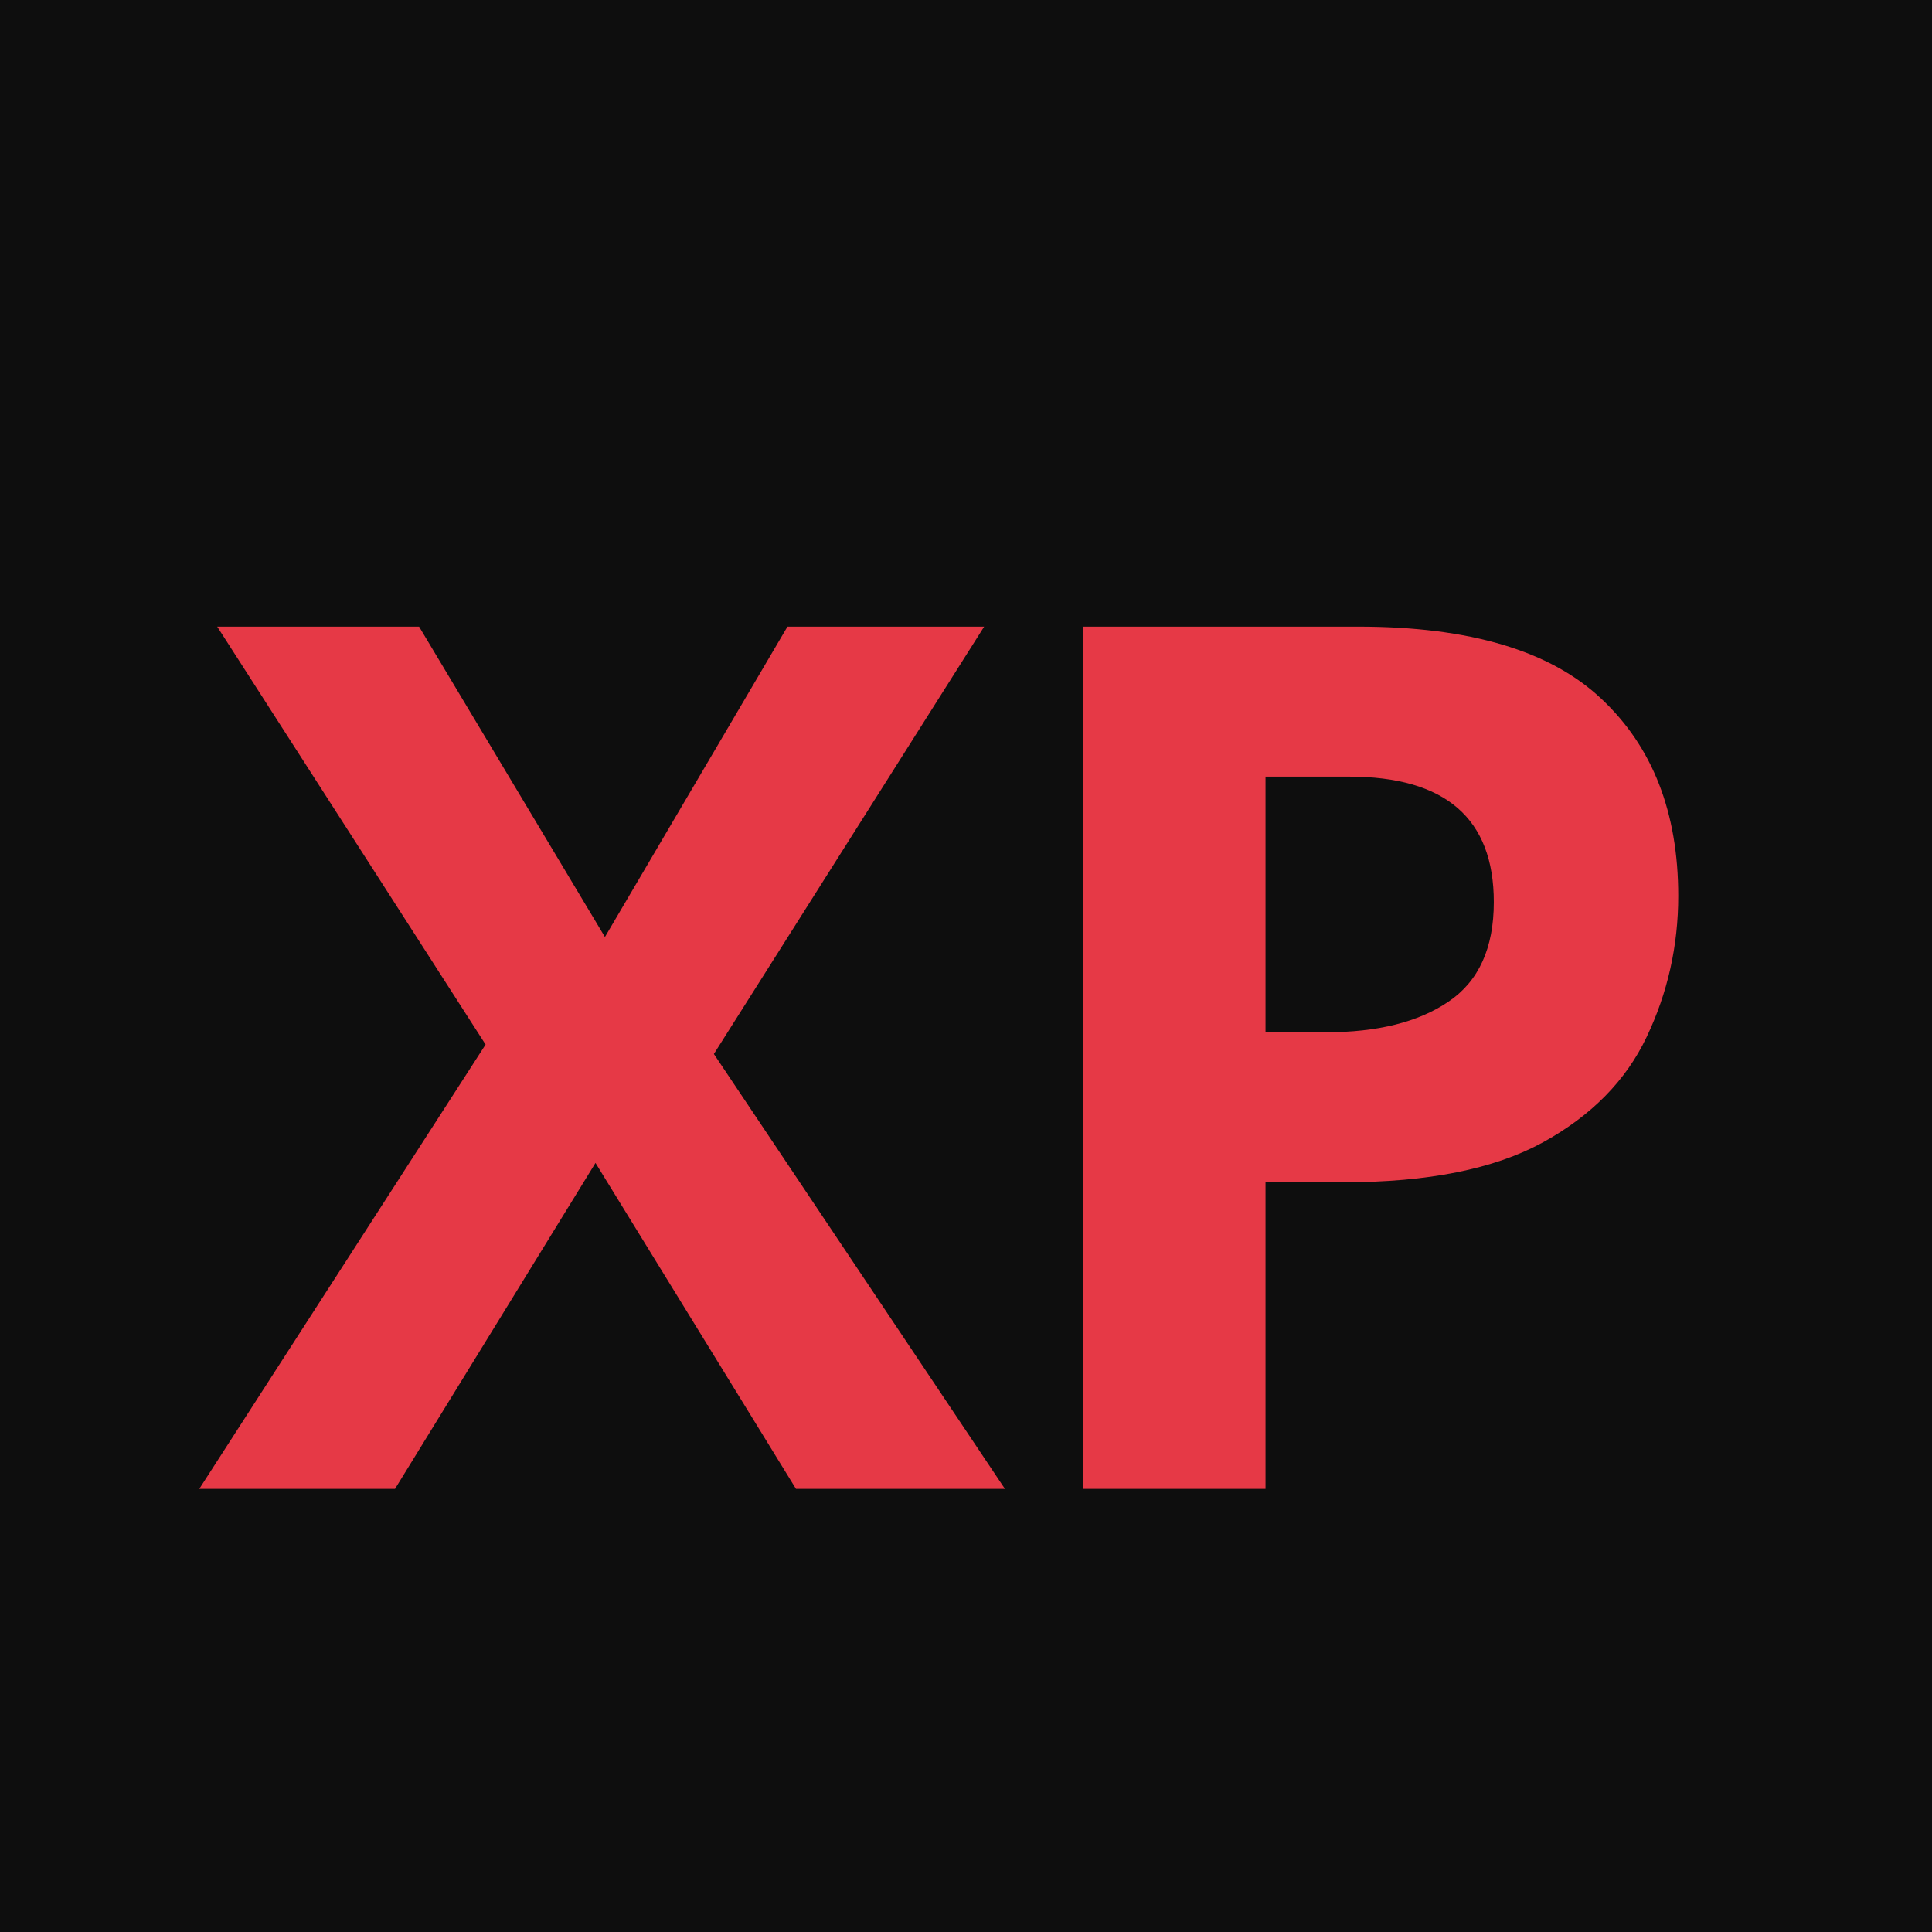
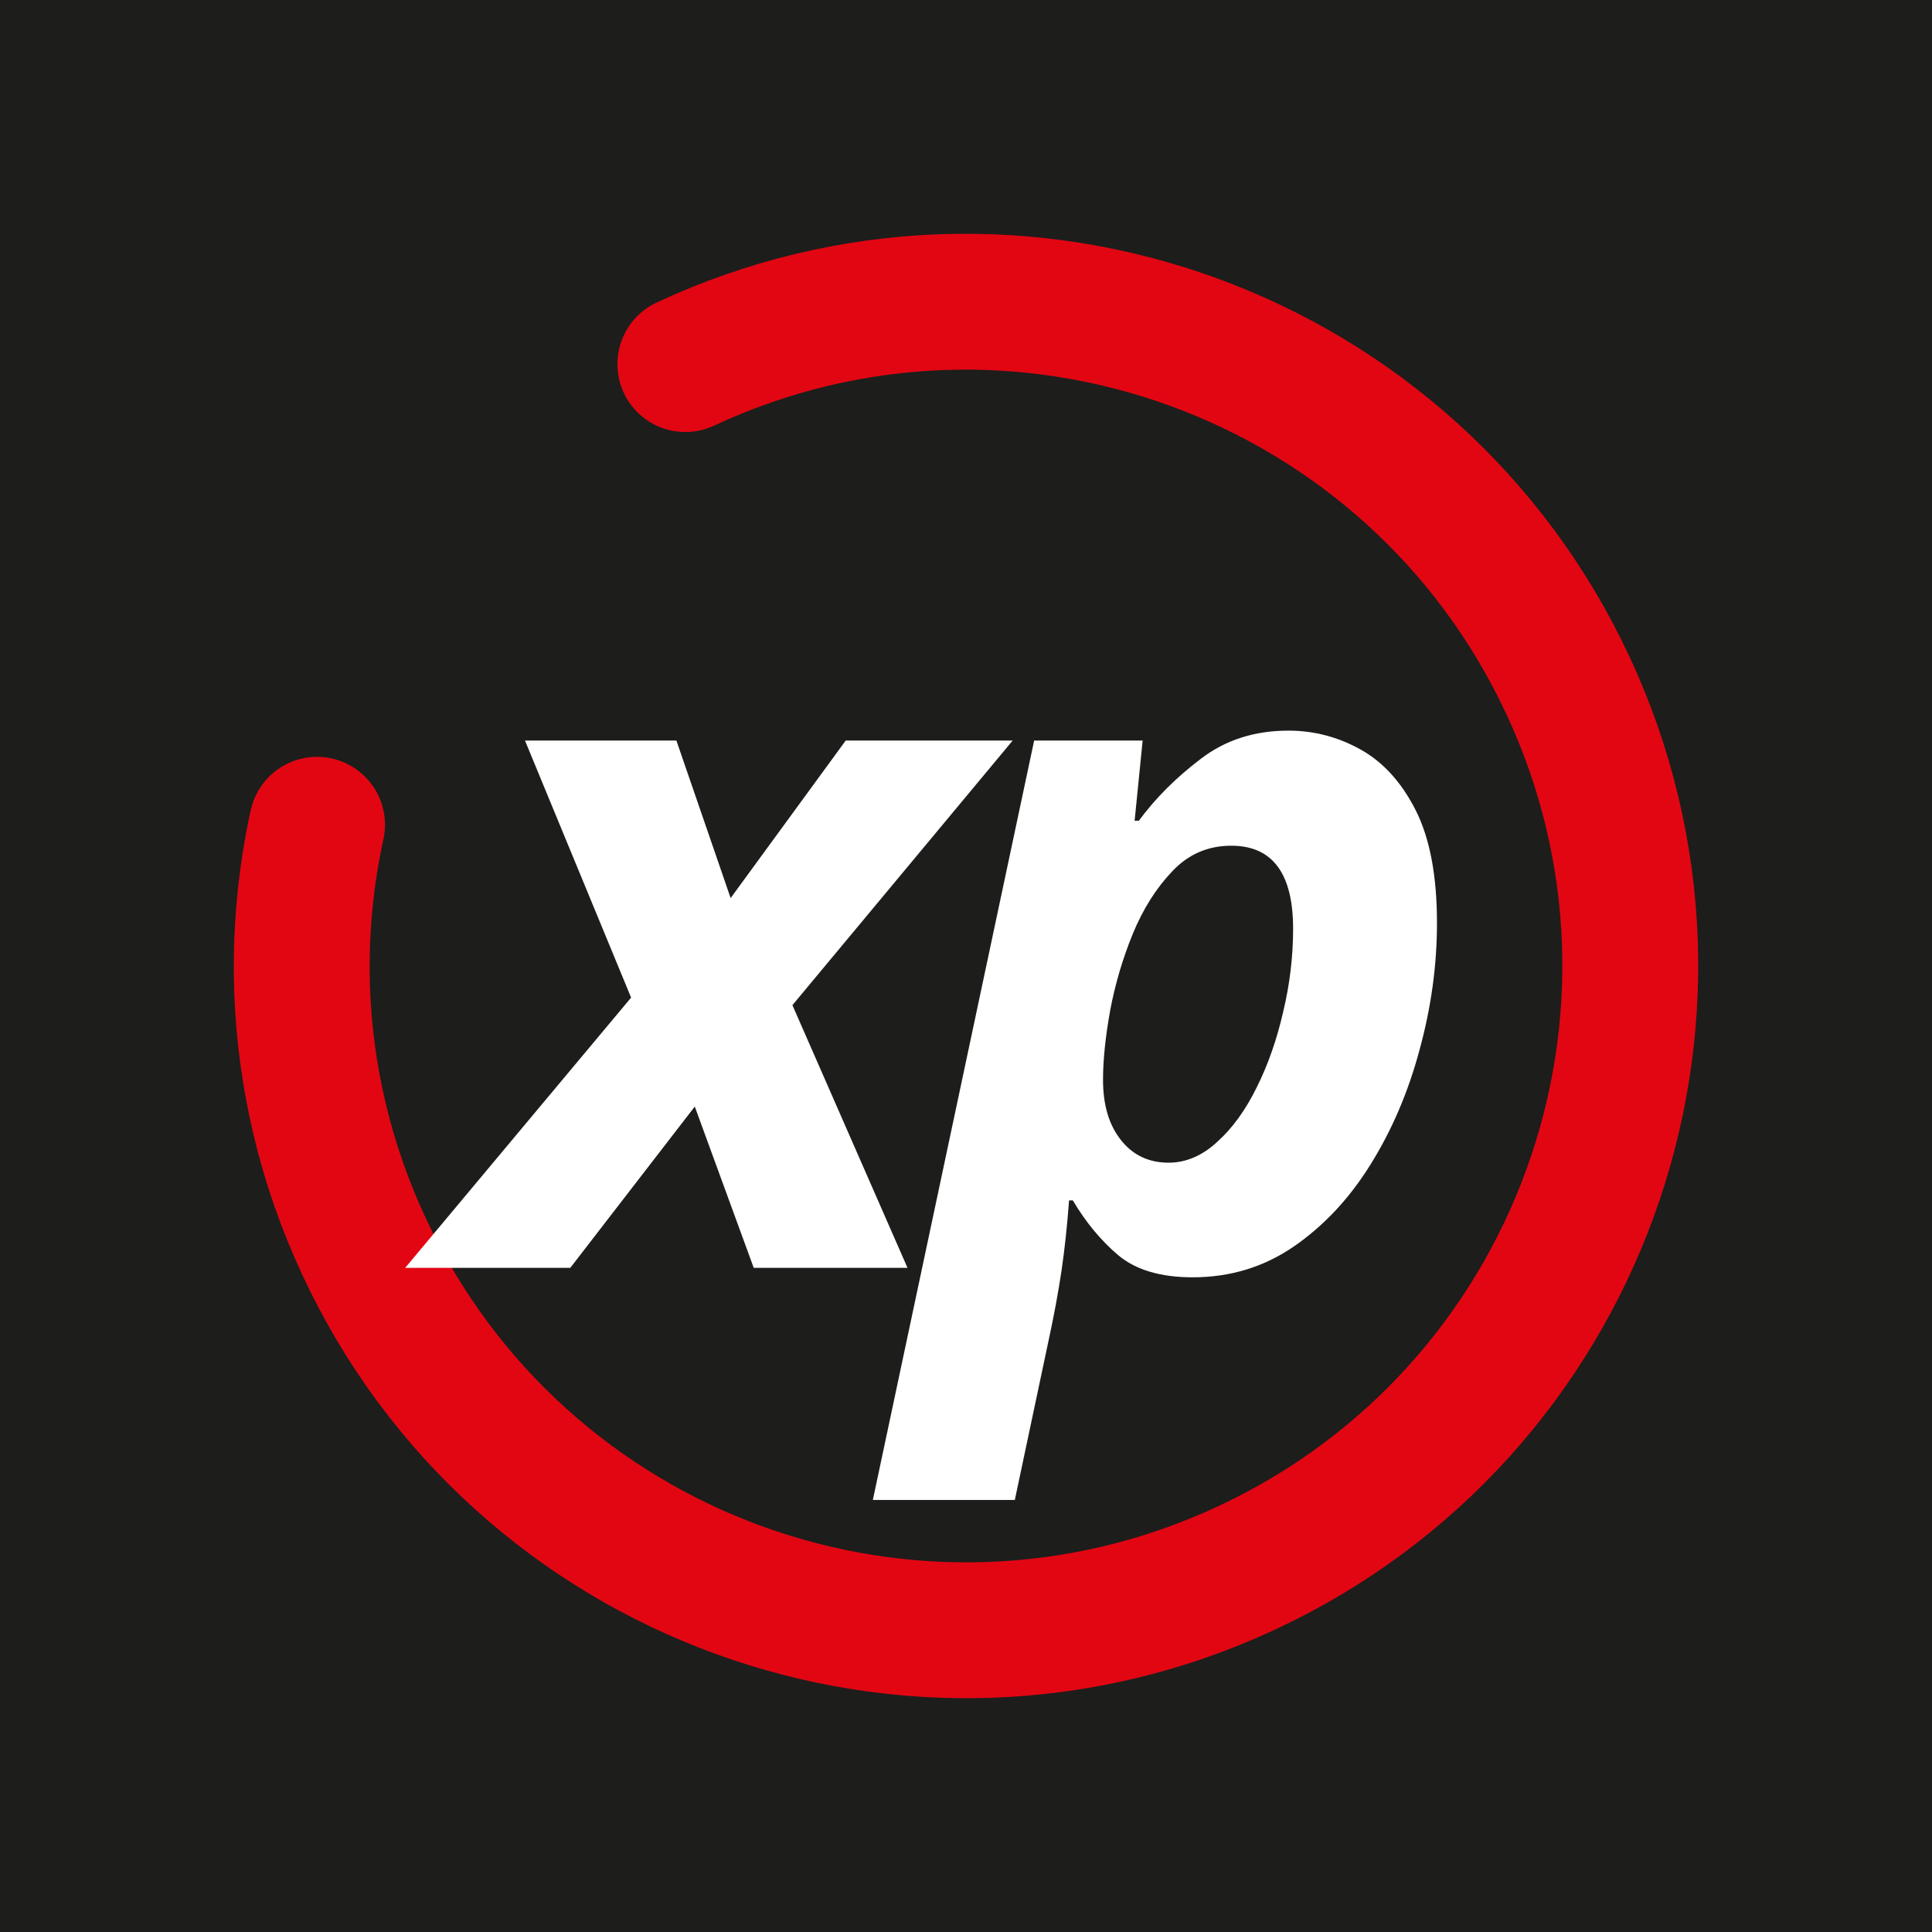
<svg xmlns="http://www.w3.org/2000/svg" viewBox="0 0 64 64">
-   <rect width="64" height="64" fill="#0E0E0E" />
-   <text x="50%" y="55%" text-anchor="middle" dominant-baseline="middle" font-family="'Saira Condensed', 'Arial Narrow', sans-serif" font-weight="900" font-size="40" fill="#E63946" letter-spacing="-1">XP</text>
+   <rect width="64" height="64" fill="#1D1D1B" />
+   <circle cx="32" cy="32" r="22" stroke="#E20613" stroke-width="4.5" fill="none" stroke-linecap="round" stroke-dasharray="118 22" transform="rotate(-115 32 32)" />
+   <text x="32" y="42" text-anchor="middle" font-family="'Impact', 'Arial Narrow', sans-serif" font-style="italic" font-weight="900" font-size="32" fill="#FFFFFF" letter-spacing="-2">xp</text>
</svg>
